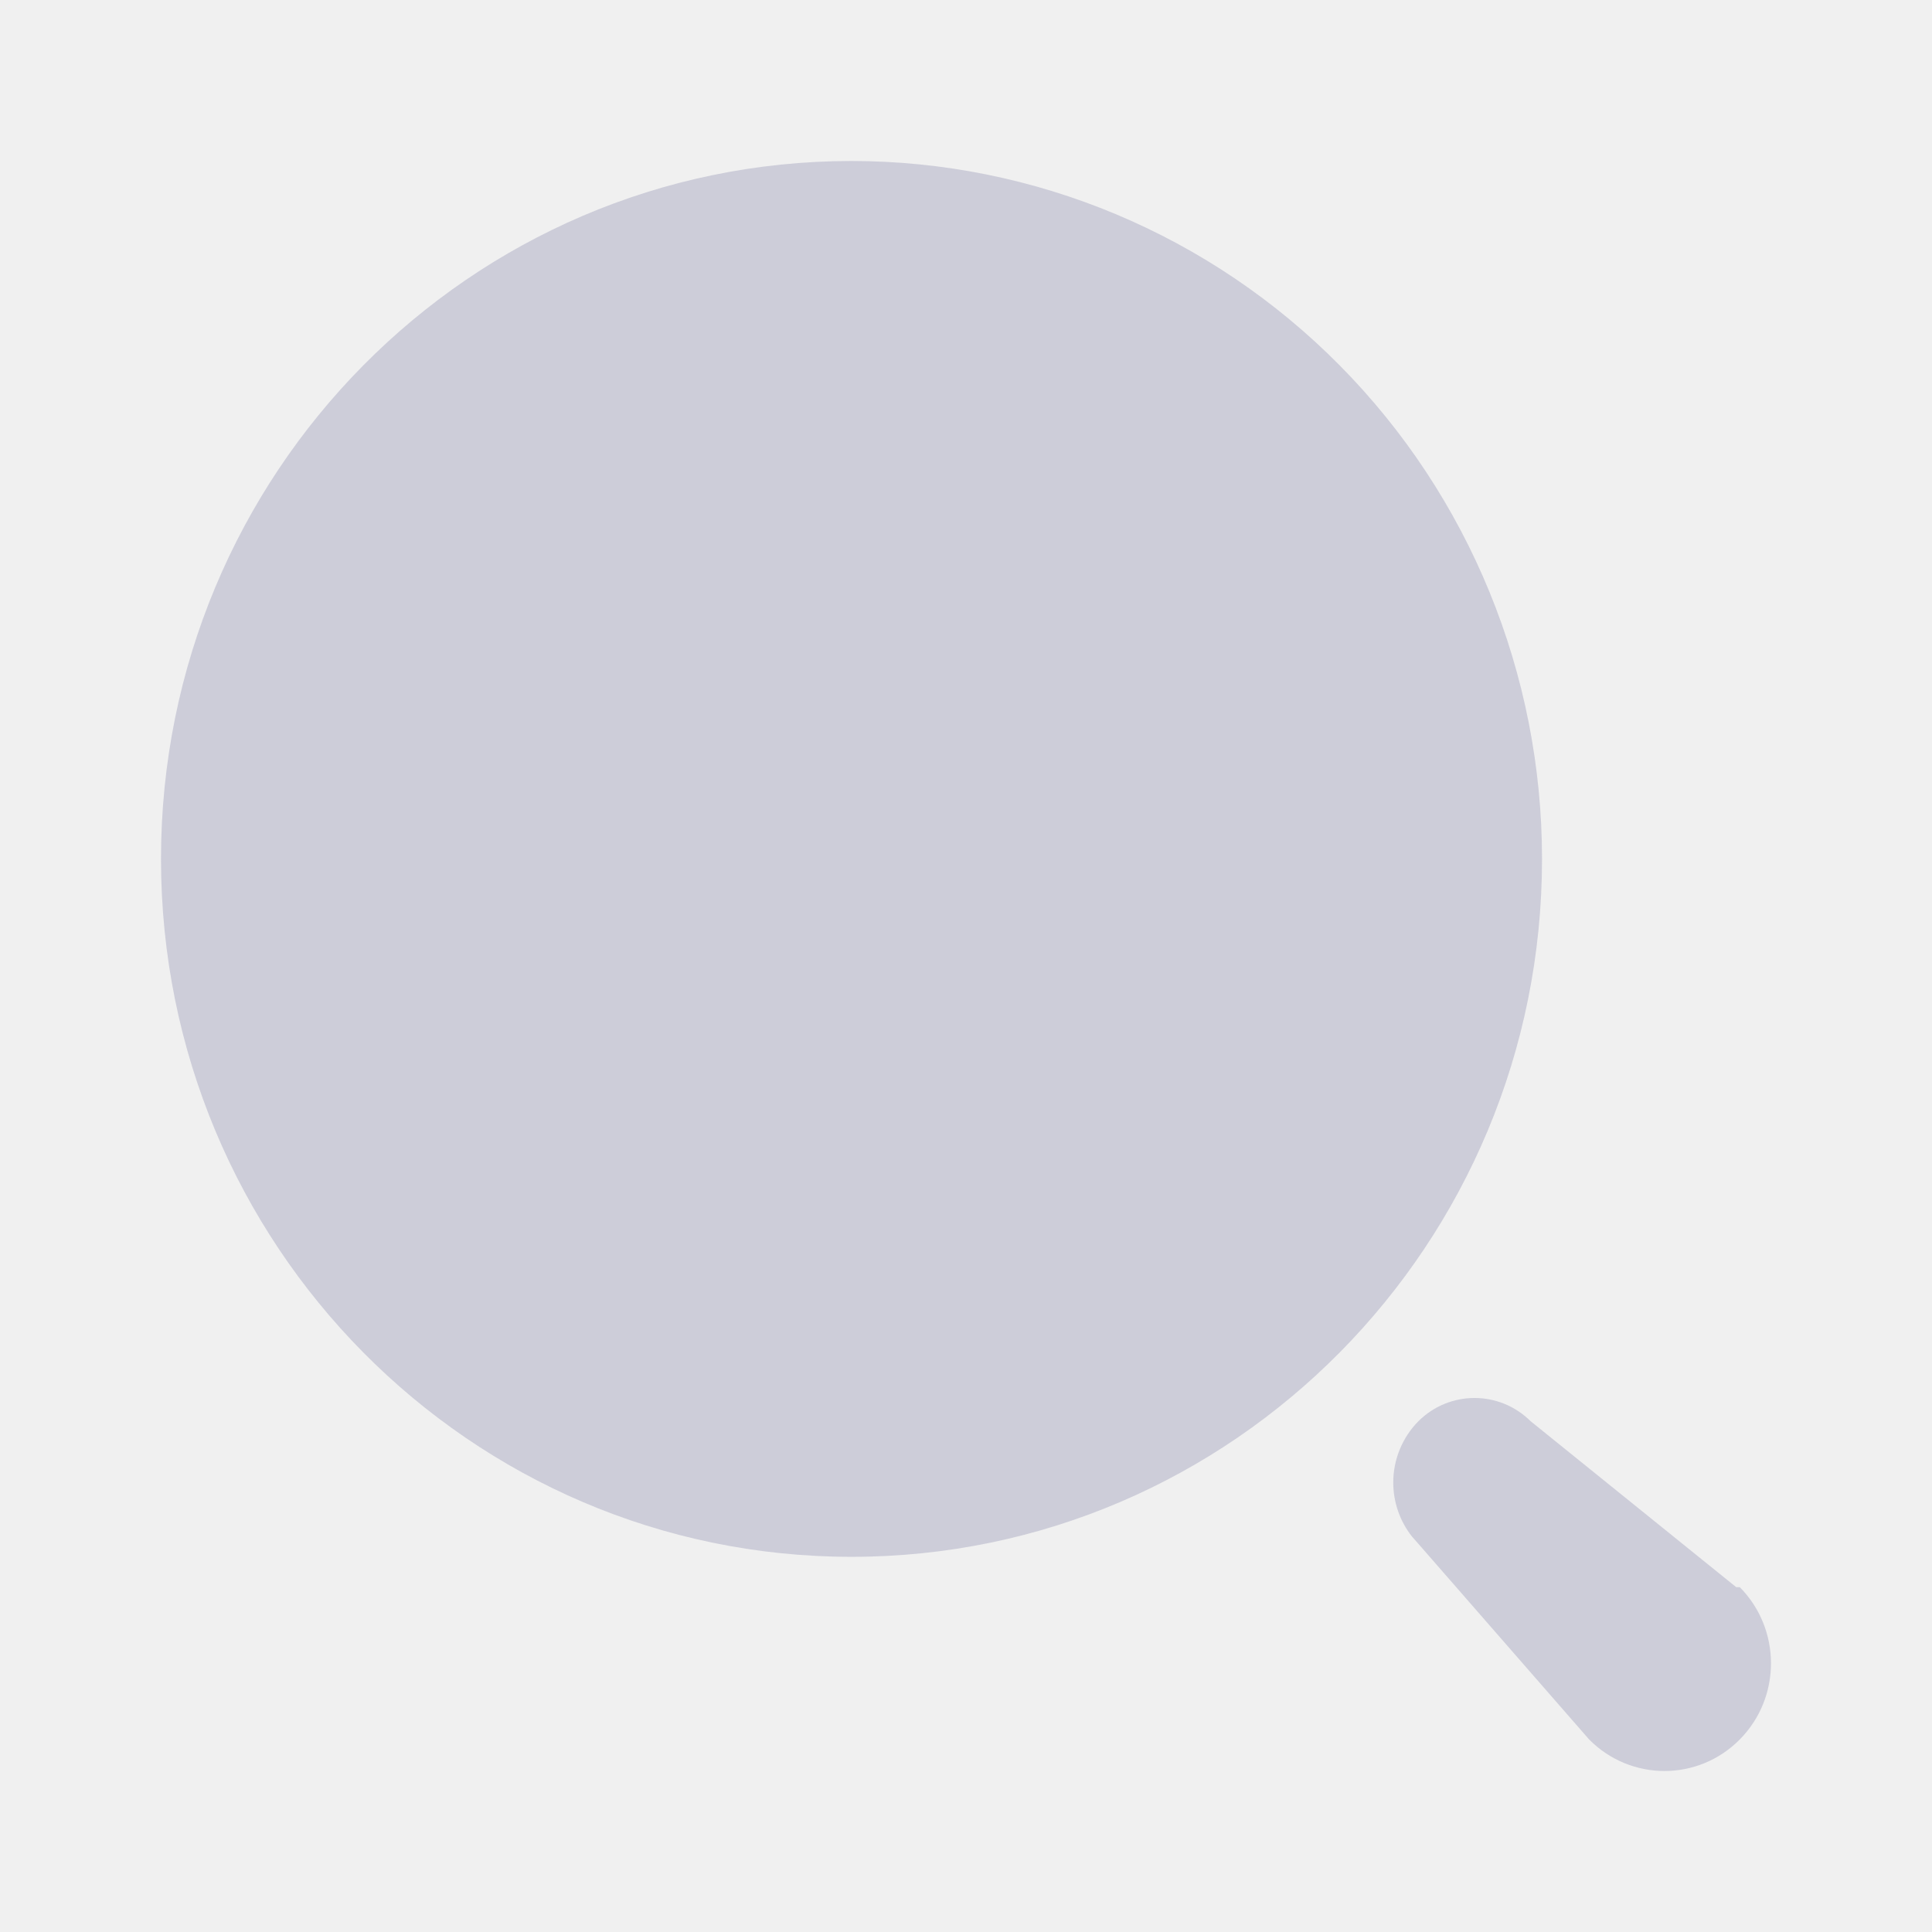
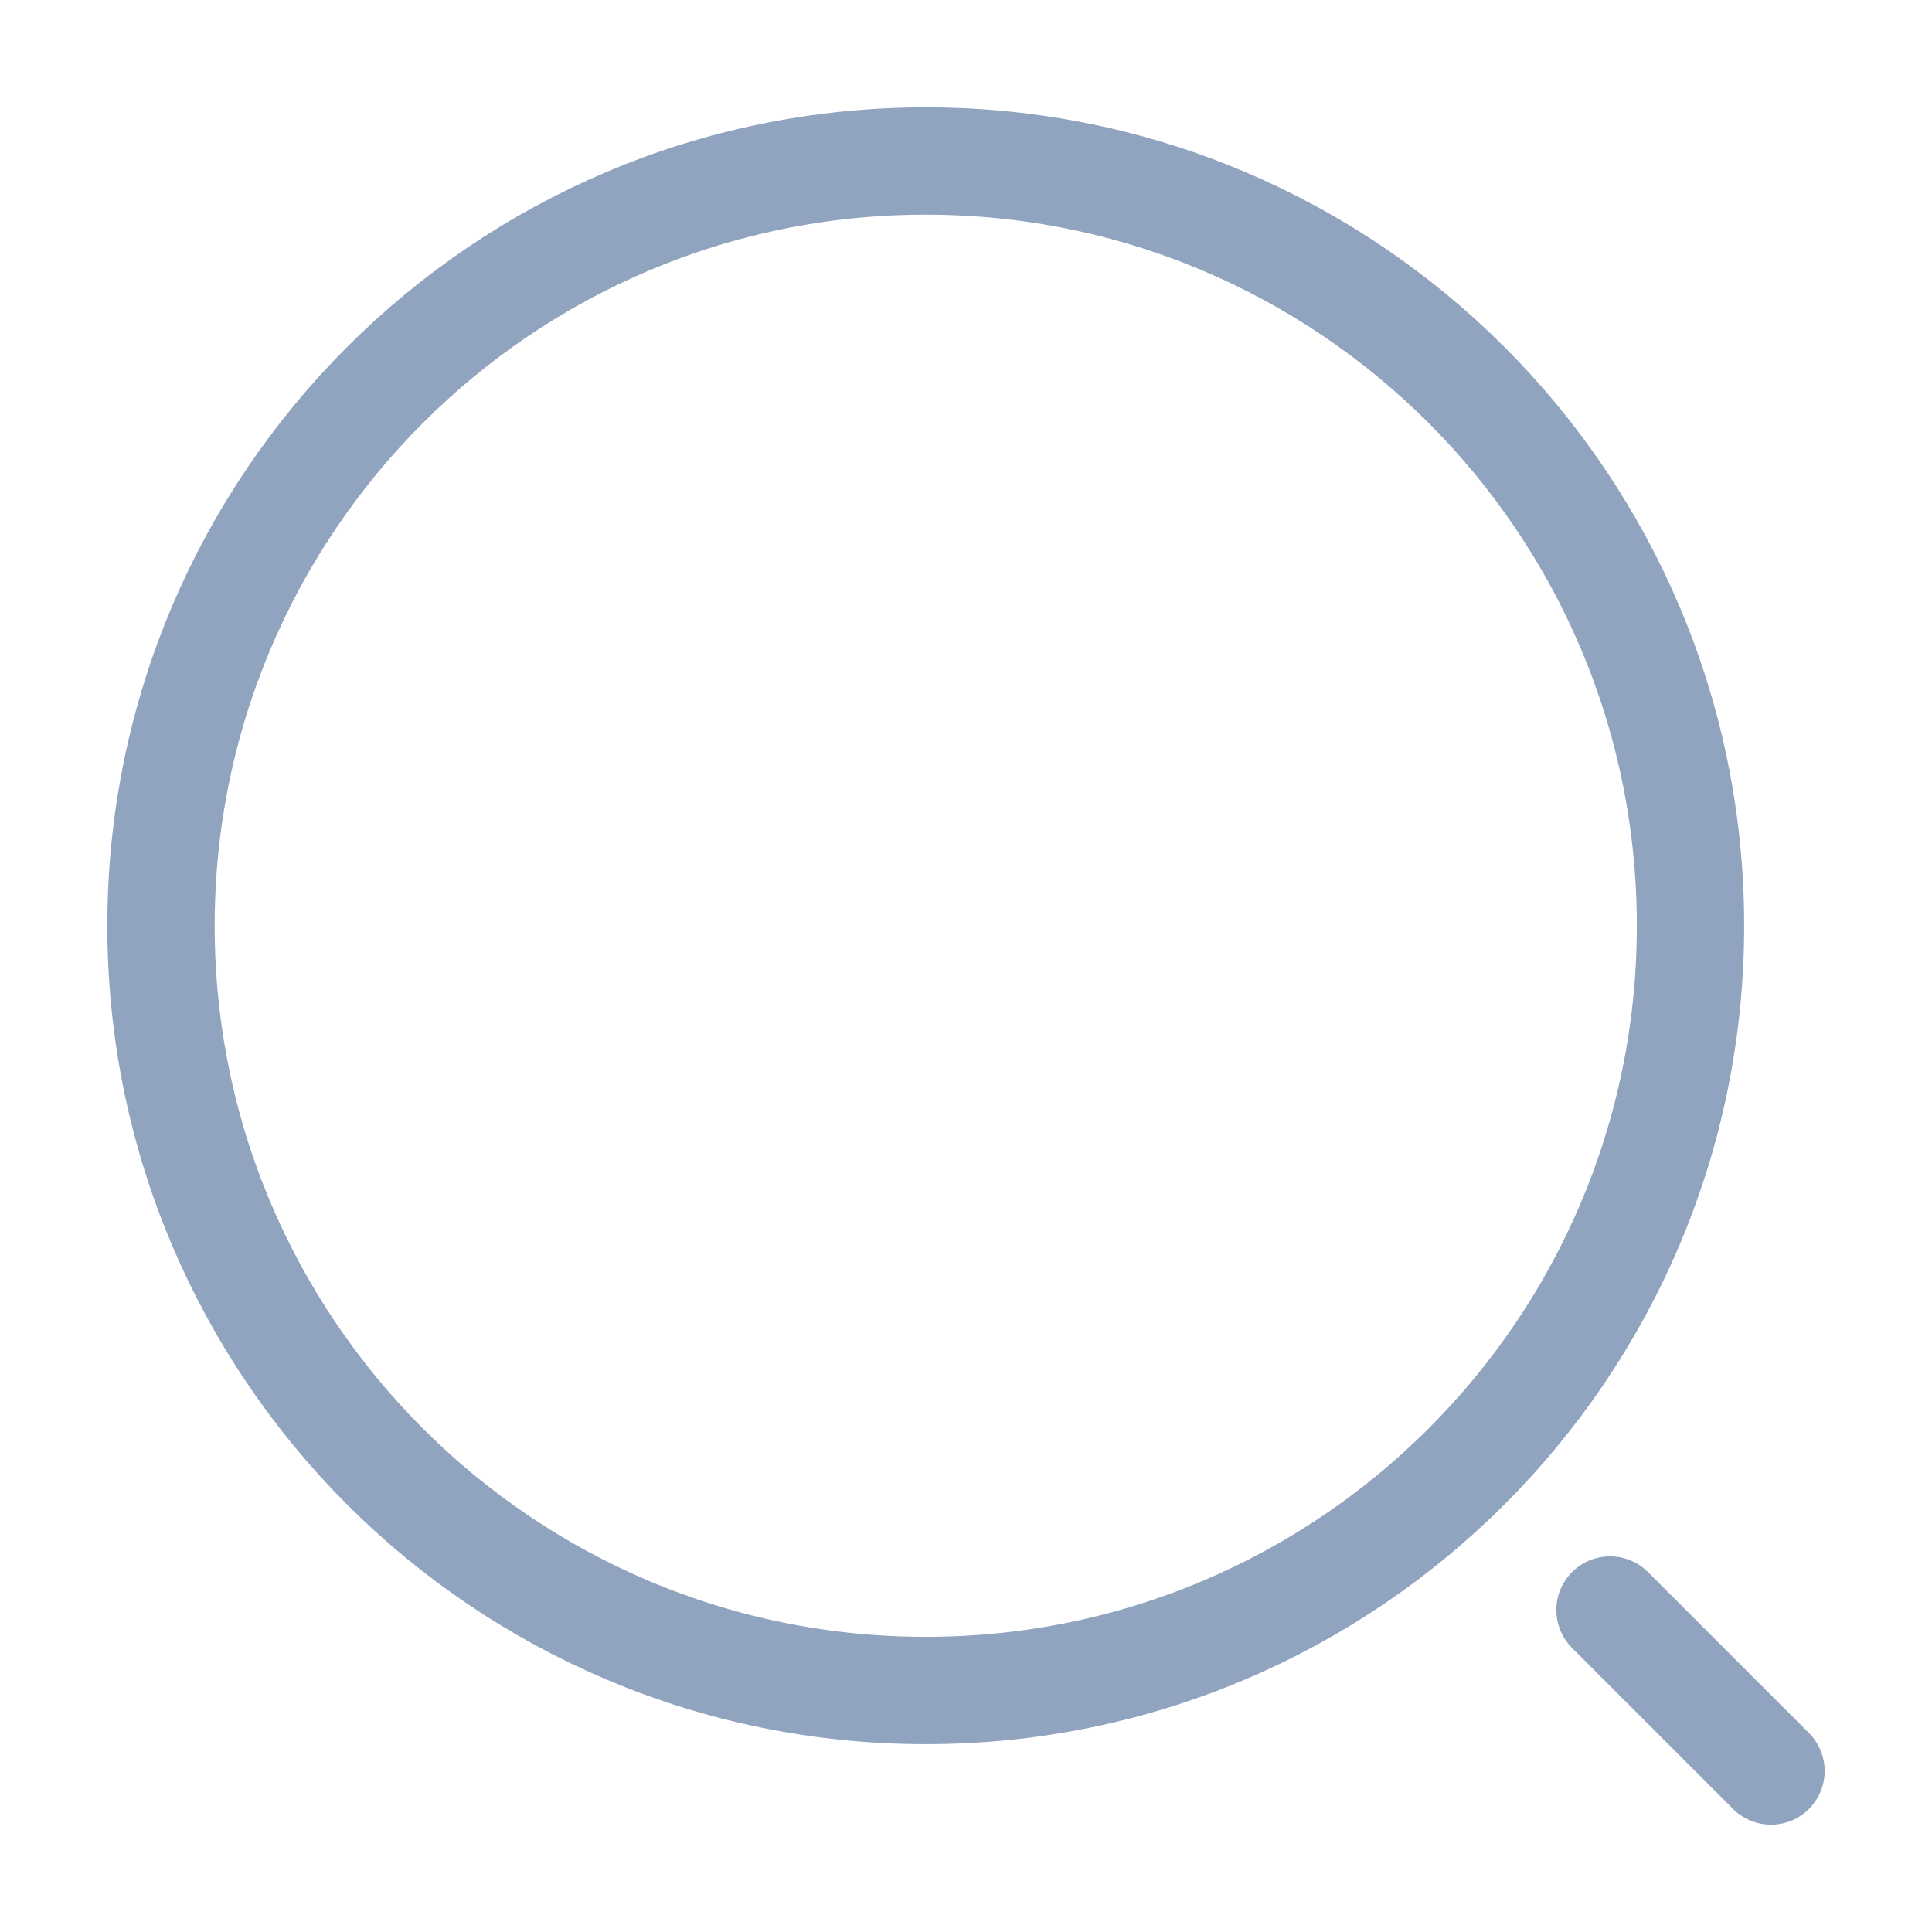
<svg xmlns="http://www.w3.org/2000/svg" width="27" height="27" viewBox="0 0 27 27" fill="none">
-   <path d="M19.823 19.861C20.258 19.429 20.955 19.429 21.39 19.861L24.264 22.181H24.314C24.895 22.769 24.895 23.721 24.314 24.309C23.733 24.897 22.79 24.897 22.208 24.309L19.823 21.576L19.733 21.474C19.564 21.26 19.471 20.994 19.471 20.718C19.471 20.397 19.598 20.088 19.823 19.861ZM11.9 2.25C14.459 2.25 16.914 3.278 18.723 5.107C20.533 6.936 21.55 9.417 21.55 12.004C21.55 17.39 17.229 21.757 11.9 21.757C6.57 21.757 2.25 17.39 2.25 12.004C2.25 6.617 6.57 2.25 11.9 2.25Z" fill="#CDCDD9" />
+   <rect width="27" height="27" fill="white" />
+   <path d="M12.938 23.625C18.84 23.625 23.625 18.84 23.625 12.938C23.625 7.035 18.84 2.25 12.938 2.25C7.035 2.25 2.25 7.035 2.25 12.938C2.25 18.84 7.035 23.625 12.938 23.625Z" stroke="#90A3BF" stroke-width="1.5" stroke-linecap="round" stroke-linejoin="round" />
+   <path d="M24.75 24.75L22.5 22.5" stroke="#90A3BF" stroke-width="1.5" stroke-linecap="round" stroke-linejoin="round" />
</svg>
